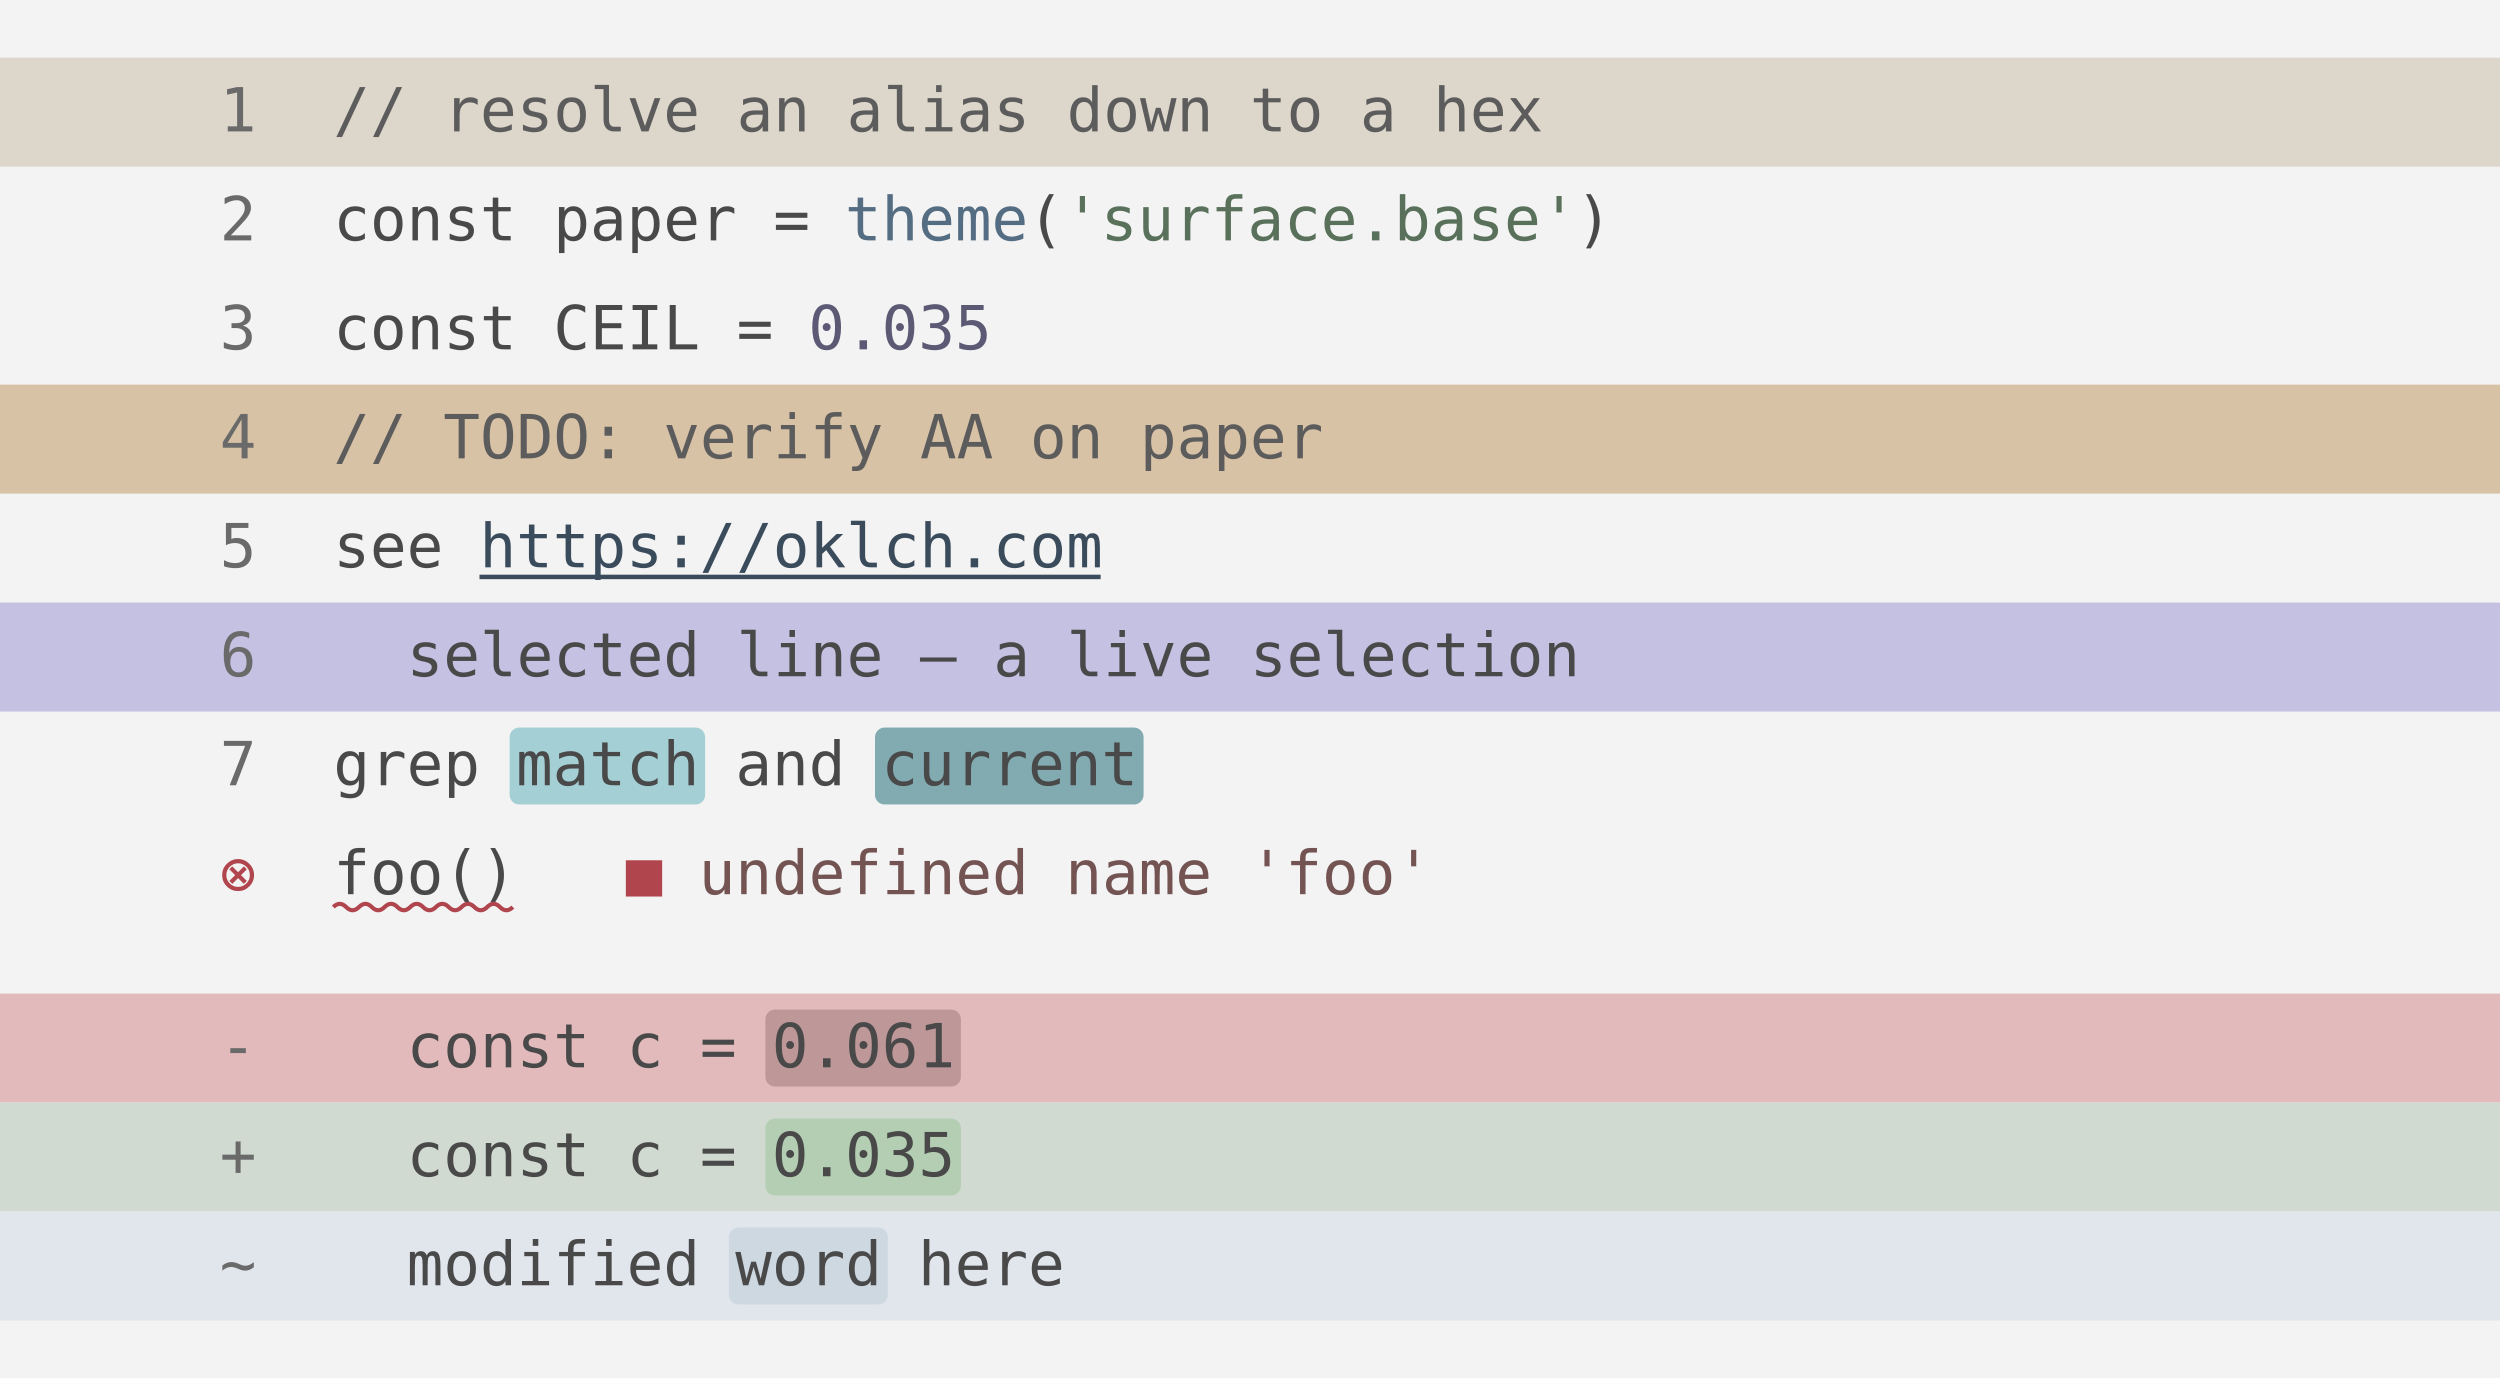
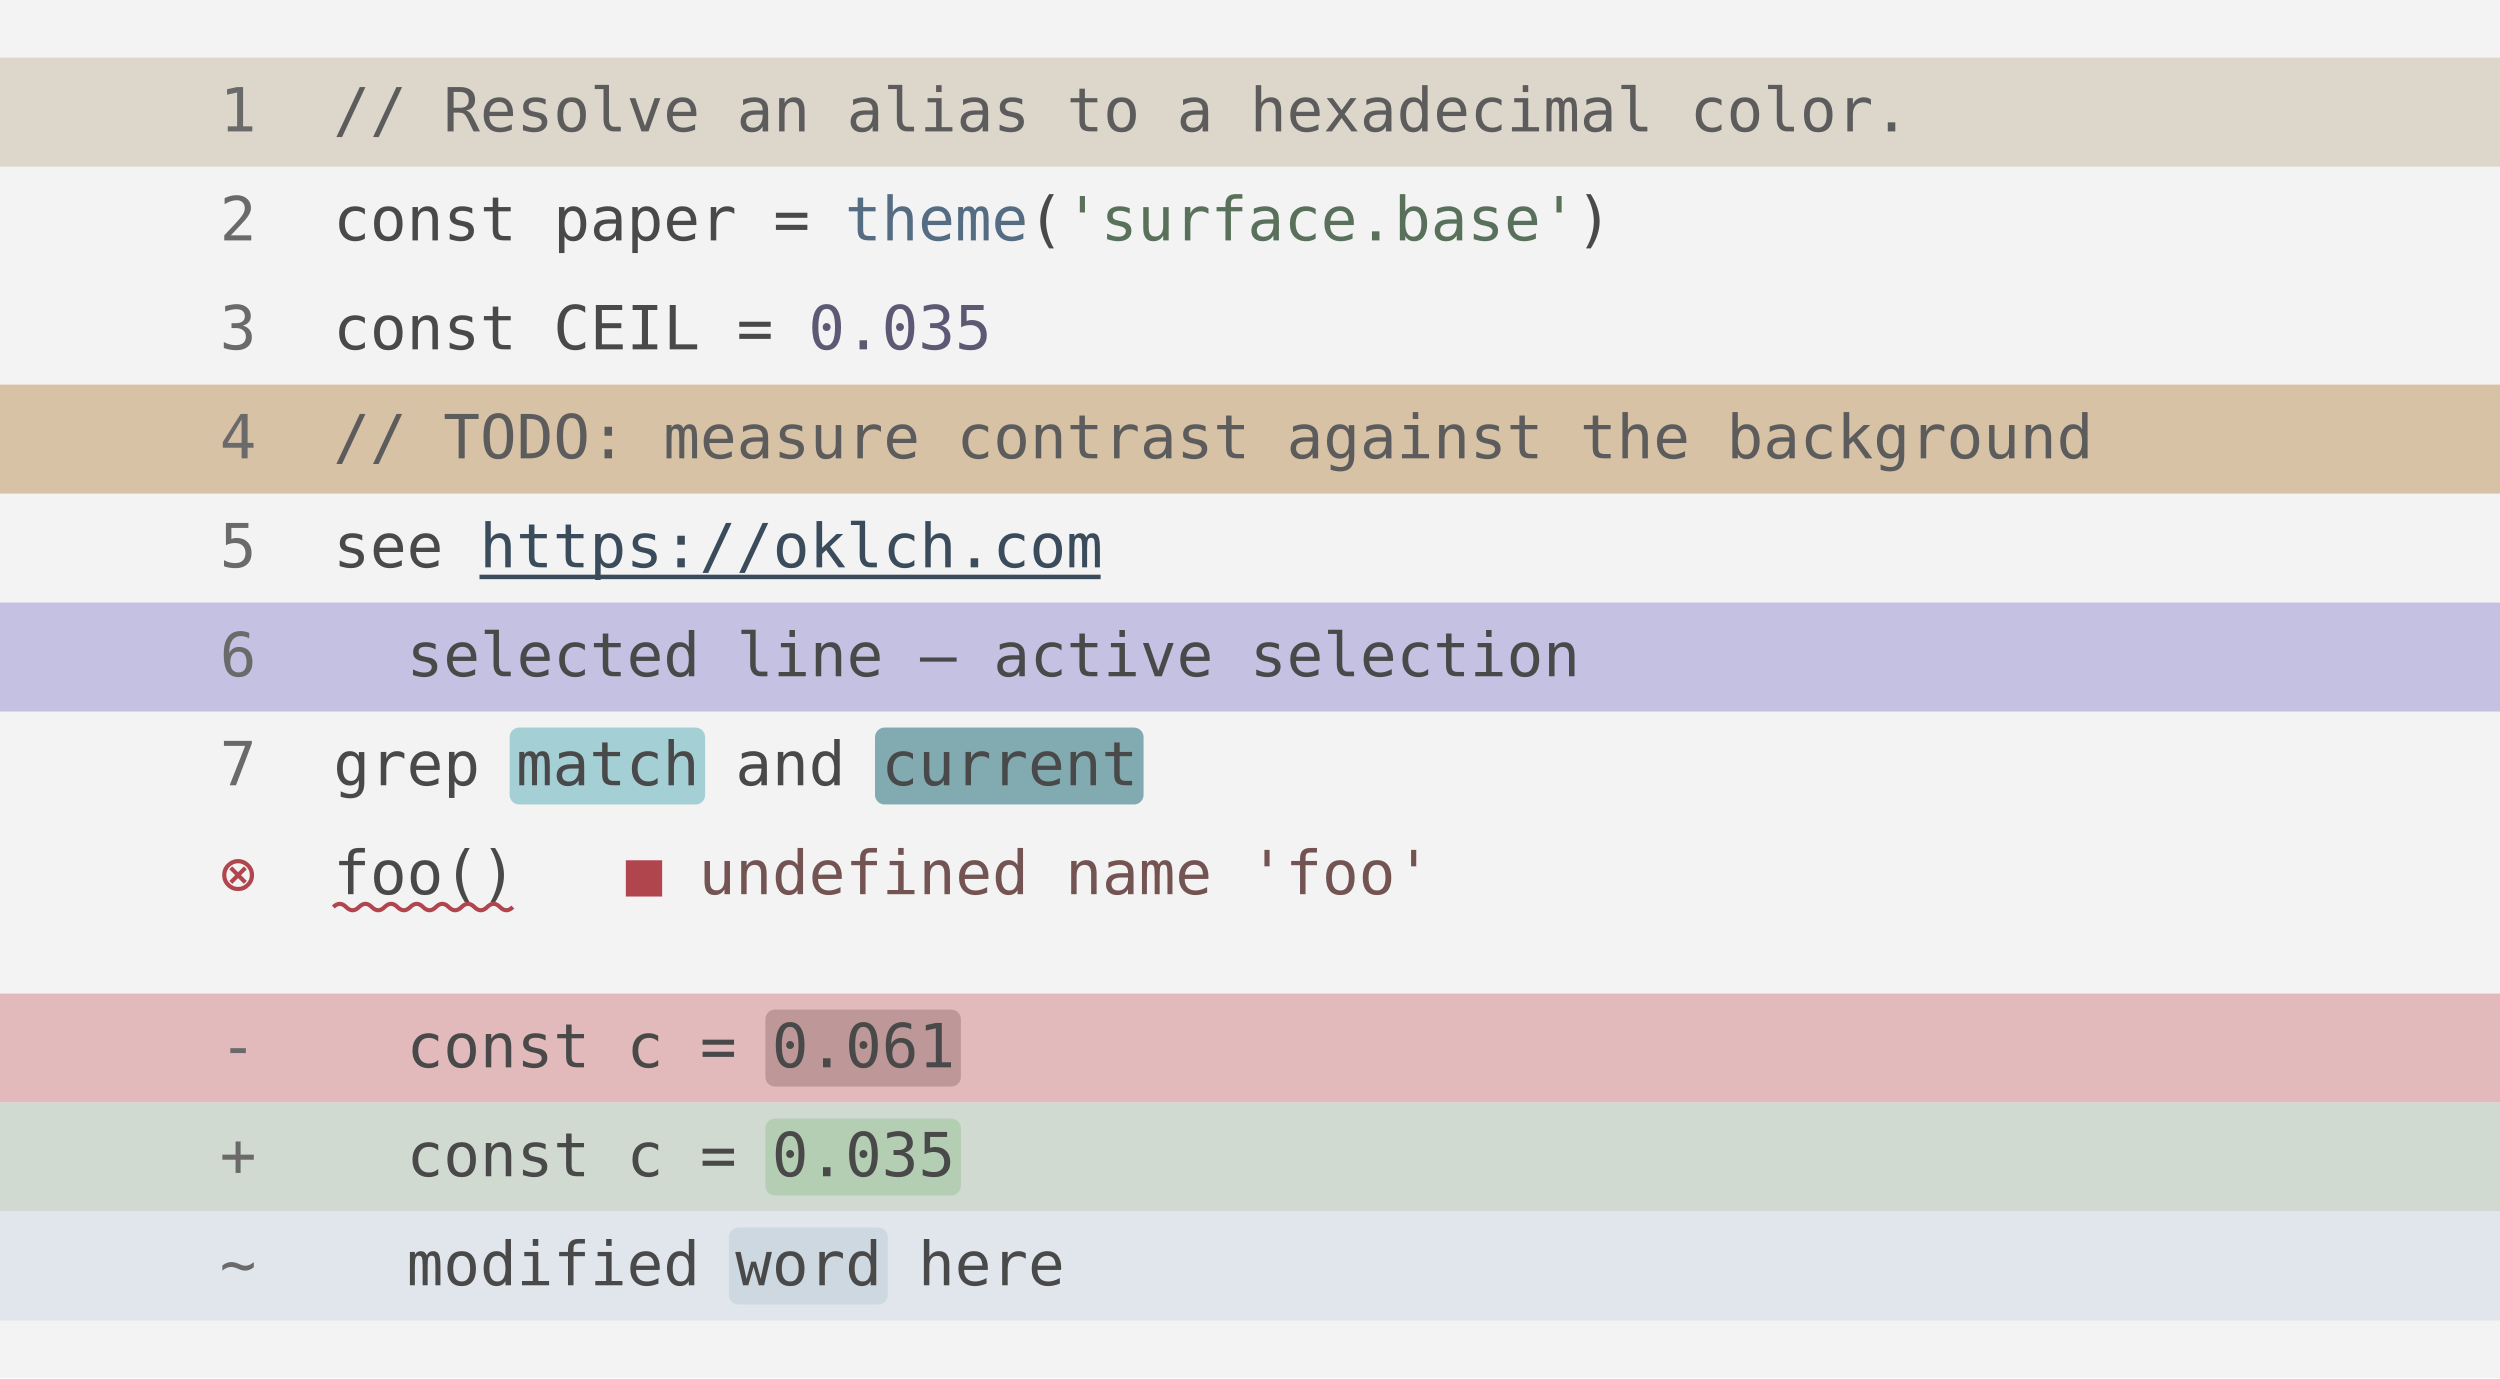
<svg xmlns="http://www.w3.org/2000/svg" width="780" height="430" viewBox="0 0 780 430">
  <rect width="780" height="430" fill="#F3F3F3" />
  <rect x="0" y="18.0" width="780" height="34" fill="#DDD6CB" />
  <text x="80.0" y="41.0" text-anchor="end" font-family="ui-monospace, SFMono-Regular, Menlo, Consolas, 'DejaVu Sans Mono', monospace" font-size="19" fill="#6A6A6A" xml:space="preserve">1</text>
-   <text x="104.0" y="41.0" text-anchor="start" font-family="ui-monospace, SFMono-Regular, Menlo, Consolas, 'DejaVu Sans Mono', monospace" font-size="19" fill="#5C5C5C" xml:space="preserve">// resolve an alias down to a hex</text>
+   <text x="104.0" y="41.0" text-anchor="start" font-family="ui-monospace, SFMono-Regular, Menlo, Consolas, 'DejaVu Sans Mono', monospace" font-size="19" fill="#5C5C5C" xml:space="preserve">// Resolve an alias to a hexadecimal color.</text>
  <text x="80.0" y="75.0" text-anchor="end" font-family="ui-monospace, SFMono-Regular, Menlo, Consolas, 'DejaVu Sans Mono', monospace" font-size="19" fill="#6A6A6A" xml:space="preserve">2</text>
  <text x="104.0" y="75.0" text-anchor="start" font-family="ui-monospace, SFMono-Regular, Menlo, Consolas, 'DejaVu Sans Mono', monospace" font-size="19" fill="#494949" xml:space="preserve">const paper = </text>
  <text x="263.6" y="75.0" text-anchor="start" font-family="ui-monospace, SFMono-Regular, Menlo, Consolas, 'DejaVu Sans Mono', monospace" font-size="19" fill="#556D82" xml:space="preserve">theme</text>
  <text x="320.6" y="75.0" text-anchor="start" font-family="ui-monospace, SFMono-Regular, Menlo, Consolas, 'DejaVu Sans Mono', monospace" font-size="19" fill="#494949" xml:space="preserve">(</text>
  <text x="332.0" y="75.0" text-anchor="start" font-family="ui-monospace, SFMono-Regular, Menlo, Consolas, 'DejaVu Sans Mono', monospace" font-size="19" fill="#59715B" xml:space="preserve">'surface.base'</text>
  <text x="491.6" y="75.0" text-anchor="start" font-family="ui-monospace, SFMono-Regular, Menlo, Consolas, 'DejaVu Sans Mono', monospace" font-size="19" fill="#494949" xml:space="preserve">)</text>
  <text x="80.0" y="109.0" text-anchor="end" font-family="ui-monospace, SFMono-Regular, Menlo, Consolas, 'DejaVu Sans Mono', monospace" font-size="19" fill="#6A6A6A" xml:space="preserve">3</text>
  <text x="104.0" y="109.0" text-anchor="start" font-family="ui-monospace, SFMono-Regular, Menlo, Consolas, 'DejaVu Sans Mono', monospace" font-size="19" fill="#494949" xml:space="preserve">const CEIL = </text>
  <text x="252.2" y="109.0" text-anchor="start" font-family="ui-monospace, SFMono-Regular, Menlo, Consolas, 'DejaVu Sans Mono', monospace" font-size="19" fill="#5C5974" xml:space="preserve">0.035</text>
  <rect x="0" y="120.0" width="780" height="34" fill="#D8C2A6" />
  <text x="80.0" y="143.0" text-anchor="end" font-family="ui-monospace, SFMono-Regular, Menlo, Consolas, 'DejaVu Sans Mono', monospace" font-size="19" fill="#6A6A6A" xml:space="preserve">4</text>
-   <text x="104.0" y="143.0" text-anchor="start" font-family="ui-monospace, SFMono-Regular, Menlo, Consolas, 'DejaVu Sans Mono', monospace" font-size="19" fill="#5C5C5C" xml:space="preserve">// TODO: verify AA on paper</text>
+   <text x="104.0" y="143.0" text-anchor="start" font-family="ui-monospace, SFMono-Regular, Menlo, Consolas, 'DejaVu Sans Mono', monospace" font-size="19" fill="#5C5C5C" xml:space="preserve">// TODO: measure contrast against the background</text>
  <text x="80.0" y="177.0" text-anchor="end" font-family="ui-monospace, SFMono-Regular, Menlo, Consolas, 'DejaVu Sans Mono', monospace" font-size="19" fill="#6A6A6A" xml:space="preserve">5</text>
  <text x="104.0" y="177.0" text-anchor="start" font-family="ui-monospace, SFMono-Regular, Menlo, Consolas, 'DejaVu Sans Mono', monospace" font-size="19" fill="#494949" xml:space="preserve">see </text>
  <text x="149.6" y="177.0" text-anchor="start" font-family="ui-monospace, SFMono-Regular, Menlo, Consolas, 'DejaVu Sans Mono', monospace" font-size="19" fill="#3A4B5C" xml:space="preserve">https://oklch.com</text>
  <line x1="149.6" y1="180.0" x2="343.4" y2="180.0" stroke="#3A4B5C" stroke-width="1.4" />
  <rect x="0" y="188.0" width="780" height="34" fill="#C5C1E2" />
  <text x="80.0" y="211.0" text-anchor="end" font-family="ui-monospace, SFMono-Regular, Menlo, Consolas, 'DejaVu Sans Mono', monospace" font-size="19" fill="#6A6A6A" xml:space="preserve">6</text>
-   <text x="104.0" y="211.0" text-anchor="start" font-family="ui-monospace, SFMono-Regular, Menlo, Consolas, 'DejaVu Sans Mono', monospace" font-size="19" fill="#494949" xml:space="preserve">  selected line — a live selection</text>
+   <text x="104.0" y="211.0" text-anchor="start" font-family="ui-monospace, SFMono-Regular, Menlo, Consolas, 'DejaVu Sans Mono', monospace" font-size="19" fill="#494949" xml:space="preserve">  selected line — active selection</text>
  <text x="80.0" y="245.0" text-anchor="end" font-family="ui-monospace, SFMono-Regular, Menlo, Consolas, 'DejaVu Sans Mono', monospace" font-size="19" fill="#6A6A6A" xml:space="preserve">7</text>
  <text x="104.0" y="245.0" text-anchor="start" font-family="ui-monospace, SFMono-Regular, Menlo, Consolas, 'DejaVu Sans Mono', monospace" font-size="19" fill="#494949" xml:space="preserve">grep </text>
  <rect x="159.0" y="227.0" width="61.0" height="24" rx="3" fill="#A4CFD5" />
  <text x="161.0" y="245.0" text-anchor="start" font-family="ui-monospace, SFMono-Regular, Menlo, Consolas, 'DejaVu Sans Mono', monospace" font-size="19" fill="#494949" xml:space="preserve">match</text>
  <text x="218.0" y="245.0" text-anchor="start" font-family="ui-monospace, SFMono-Regular, Menlo, Consolas, 'DejaVu Sans Mono', monospace" font-size="19" fill="#494949" xml:space="preserve"> and </text>
  <rect x="273.0" y="227.0" width="83.8" height="24" rx="3" fill="#82ABB1" />
  <text x="275.0" y="245.0" text-anchor="start" font-family="ui-monospace, SFMono-Regular, Menlo, Consolas, 'DejaVu Sans Mono', monospace" font-size="19" fill="#494949" xml:space="preserve">current</text>
  <text x="80.0" y="279.0" text-anchor="end" font-family="ui-monospace, SFMono-Regular, Menlo, Consolas, 'DejaVu Sans Mono', monospace" font-size="19" fill="#B0454E" xml:space="preserve">⊗</text>
  <text x="104.0" y="279.0" text-anchor="start" font-family="ui-monospace, SFMono-Regular, Menlo, Consolas, 'DejaVu Sans Mono', monospace" font-size="19" fill="#494949" xml:space="preserve">foo()</text>
  <path d="M104.0,283.0 Q106.0,281.0 108.0,283.0 Q110.0,285.0 112.0,283.0 Q114.0,281.0 116.0,283.0 Q118.0,285.0 120.0,283.0 Q122.0,281.0 124.0,283.0 Q126.0,285.0 128.0,283.0 Q130.0,281.0 132.0,283.0 Q134.0,285.0 136.0,283.0 Q138.0,281.0 140.0,283.0 Q142.0,285.0 144.0,283.0 Q146.0,281.0 148.0,283.0 Q150.0,285.0 152.0,283.0 Q154.0,281.0 156.0,283.0 Q158.0,285.0 160.0,283.0" fill="none" stroke="#B0454E" stroke-width="1.3" />
  <text x="161.0" y="279.0" text-anchor="start" font-family="ui-monospace, SFMono-Regular, Menlo, Consolas, 'DejaVu Sans Mono', monospace" font-size="19" fill="#494949" xml:space="preserve">   </text>
  <text x="195.2" y="279.0" text-anchor="start" font-family="ui-monospace, SFMono-Regular, Menlo, Consolas, 'DejaVu Sans Mono', monospace" font-size="19" fill="#B0454E" xml:space="preserve">■ </text>
  <text x="218.0" y="279.0" text-anchor="start" font-family="ui-monospace, SFMono-Regular, Menlo, Consolas, 'DejaVu Sans Mono', monospace" font-size="19" fill="#745353" xml:space="preserve">undefined name 'foo'</text>
  <rect x="0" y="310.0" width="780" height="34" fill="#E2BABB" />
  <text x="80.0" y="333.0" text-anchor="end" font-family="ui-monospace, SFMono-Regular, Menlo, Consolas, 'DejaVu Sans Mono', monospace" font-size="19" fill="#6A6A6A" xml:space="preserve">-</text>
  <text x="104.0" y="333.0" text-anchor="start" font-family="ui-monospace, SFMono-Regular, Menlo, Consolas, 'DejaVu Sans Mono', monospace" font-size="19" fill="#494949" xml:space="preserve">  const c = </text>
  <rect x="238.8" y="315.0" width="61.0" height="24" rx="3" fill="#BE9798" />
  <text x="240.8" y="333.0" text-anchor="start" font-family="ui-monospace, SFMono-Regular, Menlo, Consolas, 'DejaVu Sans Mono', monospace" font-size="19" fill="#494949" xml:space="preserve">0.061</text>
  <rect x="0" y="344.0" width="780" height="34" fill="#D1DAD1" />
  <text x="80.0" y="367.0" text-anchor="end" font-family="ui-monospace, SFMono-Regular, Menlo, Consolas, 'DejaVu Sans Mono', monospace" font-size="19" fill="#6A6A6A" xml:space="preserve">+</text>
  <text x="104.0" y="367.0" text-anchor="start" font-family="ui-monospace, SFMono-Regular, Menlo, Consolas, 'DejaVu Sans Mono', monospace" font-size="19" fill="#494949" xml:space="preserve">  const c = </text>
  <rect x="238.8" y="349.0" width="61.0" height="24" rx="3" fill="#B4CEB4" />
  <text x="240.8" y="367.0" text-anchor="start" font-family="ui-monospace, SFMono-Regular, Menlo, Consolas, 'DejaVu Sans Mono', monospace" font-size="19" fill="#494949" xml:space="preserve">0.035</text>
  <rect x="0" y="378.0" width="780" height="34" fill="#E1E6ED" />
  <text x="80.0" y="401.0" text-anchor="end" font-family="ui-monospace, SFMono-Regular, Menlo, Consolas, 'DejaVu Sans Mono', monospace" font-size="19" fill="#6A6A6A" xml:space="preserve">~</text>
  <text x="104.0" y="401.0" text-anchor="start" font-family="ui-monospace, SFMono-Regular, Menlo, Consolas, 'DejaVu Sans Mono', monospace" font-size="19" fill="#494949" xml:space="preserve">  modified </text>
  <rect x="227.4" y="383.0" width="49.6" height="24" rx="3" fill="#CED8E1" />
  <text x="229.4" y="401.0" text-anchor="start" font-family="ui-monospace, SFMono-Regular, Menlo, Consolas, 'DejaVu Sans Mono', monospace" font-size="19" fill="#494949" xml:space="preserve">word</text>
  <text x="275.0" y="401.0" text-anchor="start" font-family="ui-monospace, SFMono-Regular, Menlo, Consolas, 'DejaVu Sans Mono', monospace" font-size="19" fill="#494949" xml:space="preserve"> here</text>
</svg>
